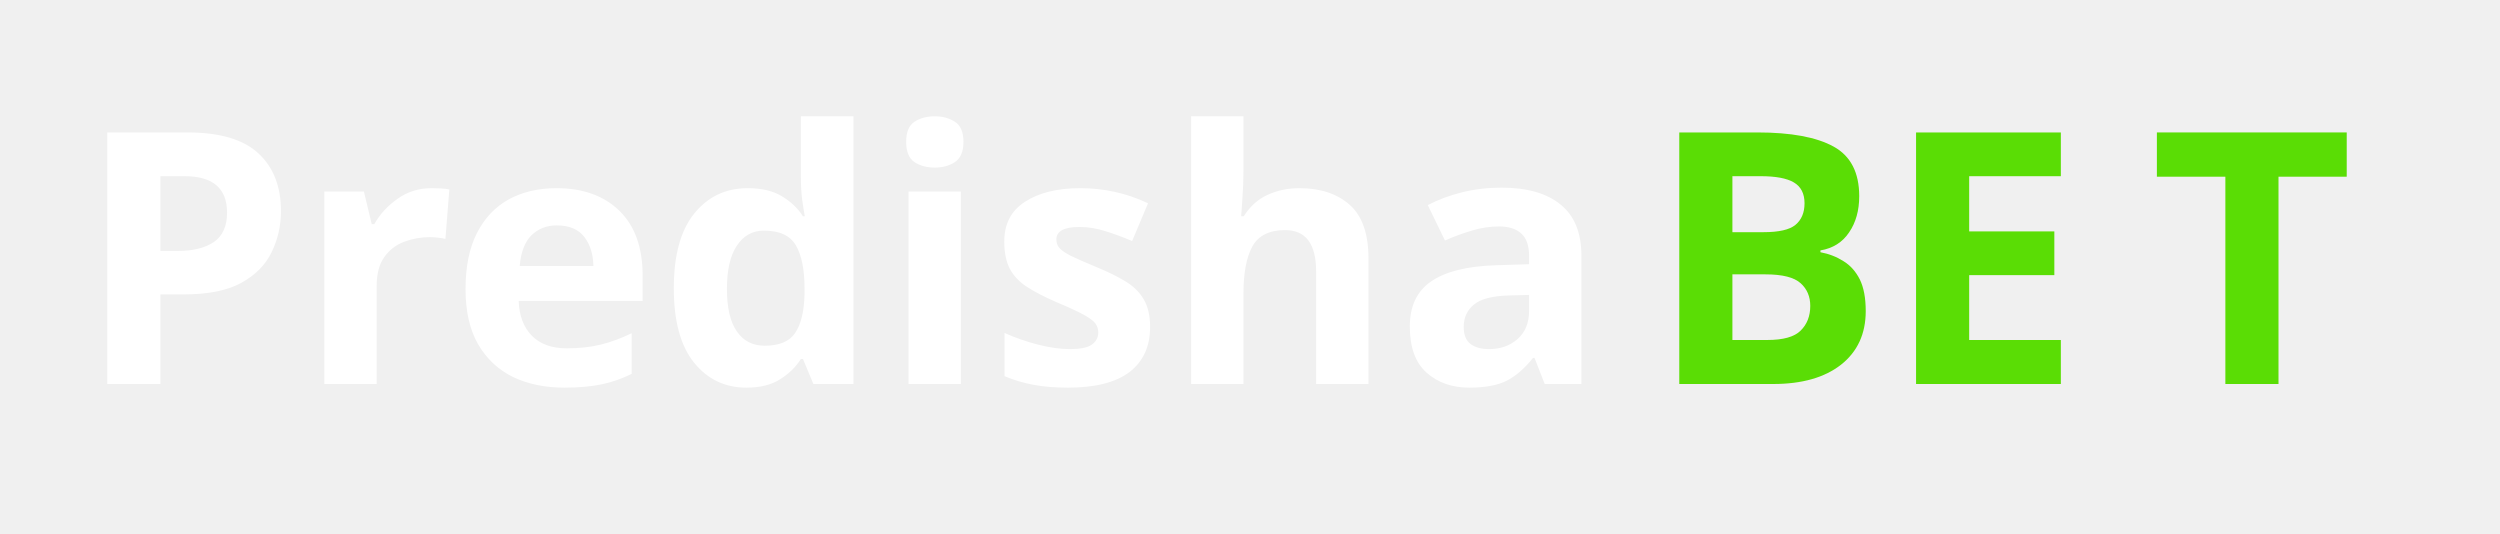
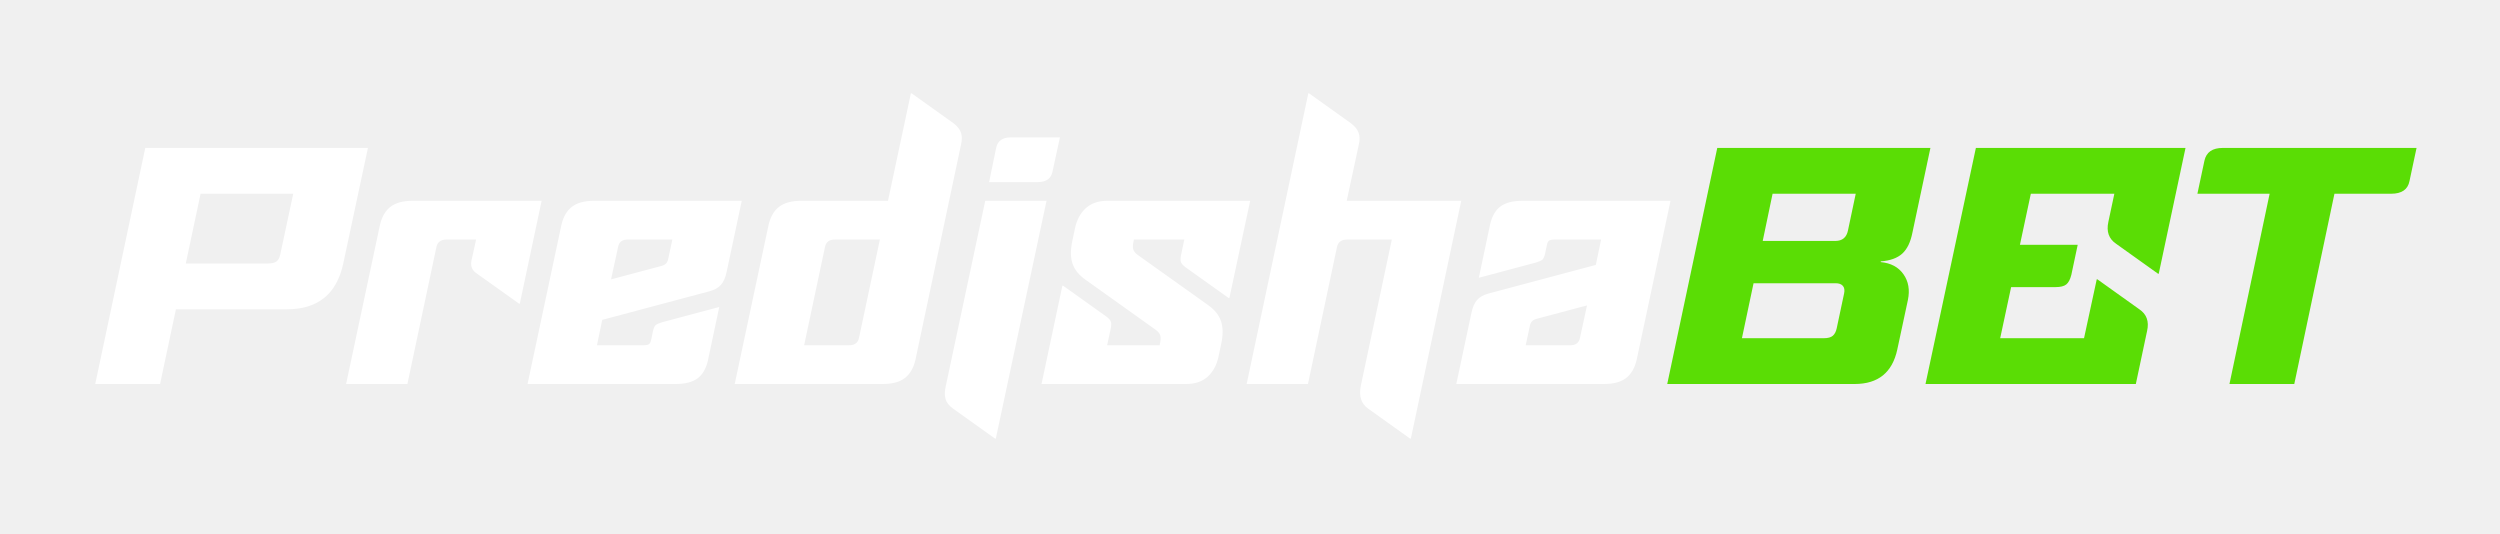
<svg xmlns="http://www.w3.org/2000/svg" id="Layer_1" data-name="Layer 1" viewBox="33 33.5 150 32">
-   <defs>
-     <style>.cls-1{font-size:21.14px;fill:#fff;font-family:RushbladeDemo, 'Rushblade Demo', 'Arial Black', 'Segoe UI', system-ui, sans-serif;font-weight:700;}.cls-2,.cls-3{fill:#5add05;}.cls-2{letter-spacing:0em;}.cls-3{letter-spacing:-0.02em;}</style>
-   </defs>
-   <text class="cls-1" transform="translate(37.53 56.54)">Predisha<tspan class="cls-2" x="94.32" y="0">BE</tspan>
-     <tspan class="cls-3" x="124.46" y="0">T</tspan>
-   </text>
+   <path fill="#fff" d="M50.214 52.058L43.555 52.058L42.604 56.54L38.714 56.54L41.716 42.376L55.076 42.376L53.596 49.31Q53.005 52.058 50.214 52.058M45.035 45.124L44.147 49.31L49.051 49.31Q49.411 49.31 49.58 49.194Q49.749 49.078 49.812 48.782L50.594 45.124L45.035 45.124M57.761 45.547L65.498 45.547L64.188 51.72L64.145 51.72L61.566 49.881Q61.186 49.606 61.291 49.12L61.566 47.873L59.79 47.873Q59.262 47.873 59.177 48.359L57.444 56.54L53.766 56.54L55.795 47.006Q55.964 46.266 56.429 45.907Q56.894 45.547 57.761 45.547M68.817 54.215L71.608 54.215Q71.84 54.215 71.935 54.151Q72.031 54.088 72.073 53.876L72.178 53.369Q72.242 53.094 72.337 53.01Q72.432 52.925 72.707 52.84L76.111 51.931L76.153 51.931L75.476 55.124Q75.307 55.864 74.853 56.202Q74.398 56.54 73.531 56.54L64.653 56.54L66.682 47.006Q66.851 46.266 67.316 45.907Q67.781 45.547 68.648 45.547L77.506 45.547L76.597 49.818Q76.491 50.325 76.258 50.589Q76.026 50.853 75.561 50.98L69.134 52.693L68.817 54.215M70.086 48.316L69.663 50.261L72.686 49.458Q73.024 49.373 73.088 49.056L73.341 47.873L70.656 47.873Q70.17 47.873 70.086 48.316M85.962 56.54L77.083 56.54L79.112 47.006Q79.281 46.266 79.747 45.907Q80.212 45.547 81.078 45.547L86.279 45.547L87.653 39.099L87.695 39.099L90.211 40.896Q90.57 41.171 90.665 41.478Q90.76 41.784 90.655 42.207L87.928 55.081Q87.759 55.821 87.294 56.181Q86.829 56.54 85.962 56.54M81.248 54.215L83.953 54.215Q84.461 54.215 84.545 53.749L85.793 47.873L83.087 47.873Q82.579 47.873 82.495 48.338L81.248 54.215M96.595 41.742L96.151 43.793Q96.024 44.427 95.263 44.427L92.346 44.427L92.769 42.376Q92.896 41.742 93.657 41.742L96.595 41.742M95.792 45.547L92.748 59.817L92.705 59.817L90.19 58.02Q89.83 57.766 89.735 57.449Q89.64 57.132 89.746 56.667L92.114 45.547L95.792 45.547M99.639 53.242L99.428 54.215L102.578 54.215L102.62 54.003Q102.662 53.749 102.609 53.602Q102.557 53.454 102.366 53.306L98.159 50.304Q97.546 49.881 97.356 49.331Q97.166 48.782 97.335 47.978L97.504 47.175Q97.673 46.414 98.159 45.981Q98.646 45.547 99.449 45.547L108.011 45.547L106.763 51.382L106.721 51.382L104.142 49.543Q103.91 49.373 103.857 49.226Q103.804 49.078 103.867 48.782L104.058 47.873L101.035 47.873L100.992 48.084Q100.95 48.338 101.003 48.486Q101.056 48.634 101.246 48.782L105.453 51.783Q106.066 52.206 106.256 52.756Q106.446 53.306 106.277 54.109L106.108 54.912Q105.939 55.673 105.453 56.107Q104.967 56.54 104.163 56.54L95.475 56.54L95.496 56.519L96.743 50.642L96.785 50.642L99.365 52.481Q99.597 52.65 99.65 52.798Q99.703 52.946 99.639 53.242M111.478 56.54L107.799 56.54L111.499 39.099L111.541 39.099L114.057 40.896Q114.416 41.171 114.522 41.478Q114.628 41.784 114.522 42.207L113.803 45.547L120.674 45.547L117.651 59.817L117.608 59.817L115.093 58.02Q114.459 57.576 114.649 56.646L116.509 47.873L113.824 47.873Q113.296 47.873 113.211 48.359L111.478 56.54M129.066 47.873L126.276 47.873Q126.043 47.873 125.948 47.936Q125.853 47.999 125.811 48.211L125.705 48.718Q125.641 48.993 125.546 49.078Q125.451 49.162 125.176 49.247L121.773 50.156L121.731 50.156L122.407 46.964Q122.576 46.224 123.031 45.885Q123.485 45.547 124.352 45.547L133.231 45.547L131.201 55.081Q131.032 55.821 130.567 56.181Q130.102 56.54 129.235 56.54L120.378 56.54L121.287 52.27Q121.392 51.762 121.625 51.498Q121.858 51.234 122.323 51.107L128.749 49.395L129.066 47.873M124.796 53.031L124.542 54.215L127.227 54.215Q127.713 54.215 127.798 53.771L128.221 51.826L125.198 52.629Q124.859 52.714 124.796 53.031" />
+   <path fill="#5add05" d="M145.845 49.183L145.845 49.226Q146.754 49.31 147.208 49.955Q147.663 50.6 147.472 51.509L146.838 54.468Q146.394 56.54 144.28 56.54L133.034 56.54L136.036 42.376L148.825 42.376L147.747 47.45Q147.578 48.316 147.134 48.718Q146.69 49.12 145.845 49.183M138.763 47.957L143.118 47.957Q143.752 47.957 143.879 47.323L144.344 45.124L139.355 45.124L138.763 47.957M137.516 53.792L142.441 53.792Q142.8 53.792 142.97 53.644Q143.139 53.496 143.202 53.2L143.646 51.107Q143.709 50.811 143.572 50.653Q143.435 50.494 143.139 50.494L138.213 50.494L137.516 53.792M164.131 42.376L162.524 49.923L162.482 49.923L159.966 48.126Q159.311 47.682 159.501 46.816L159.861 45.124L154.85 45.124L154.195 48.19L157.662 48.19L157.281 49.987Q157.176 50.409 156.975 50.568Q156.774 50.727 156.33 50.727L153.667 50.727L153.011 53.792L158.042 53.792L158.804 50.261L158.846 50.261L161.361 52.058Q162.017 52.502 161.827 53.348L161.15 56.54L148.53 56.54L151.553 42.376" />
+   <path fill="#5add05" d="M169.178 45.124L164.844 45.124L165.267 43.137Q165.436 42.376 166.366 42.376L177.993 42.376L177.57 44.363Q177.422 45.124 176.471 45.124L173.067 45.124L170.657 56.54L166.768 56.54" />
</svg>
